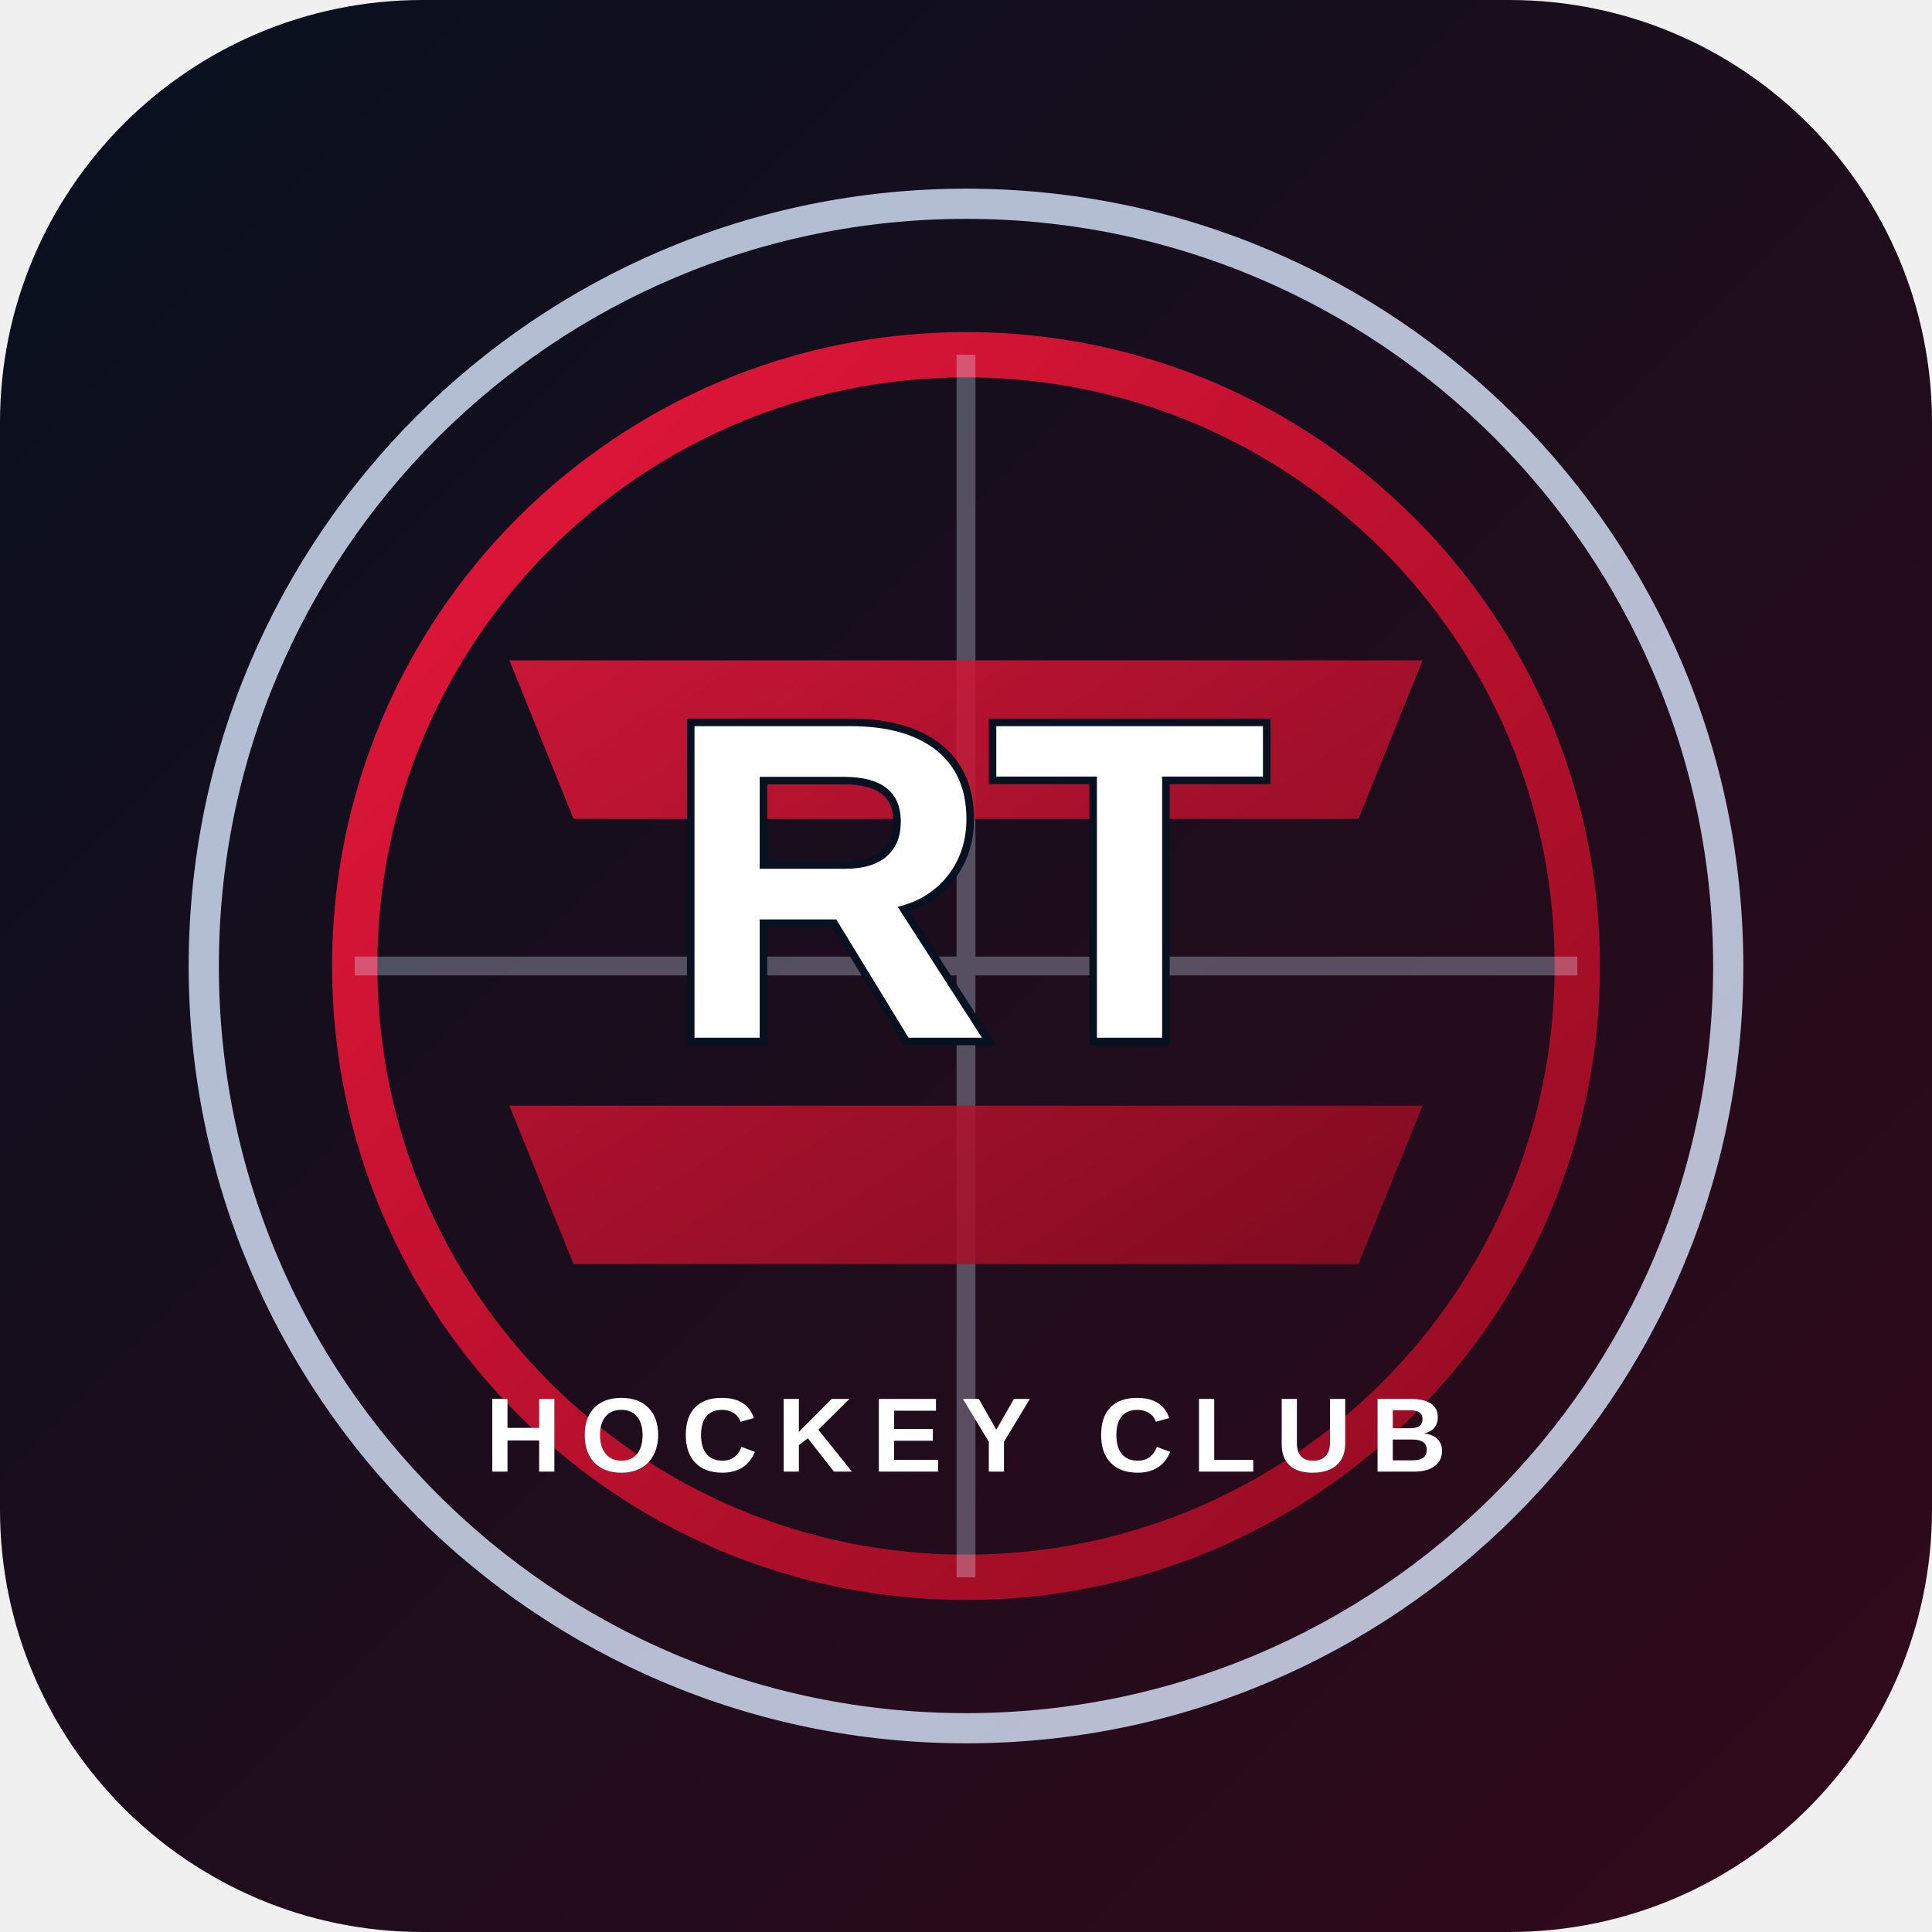
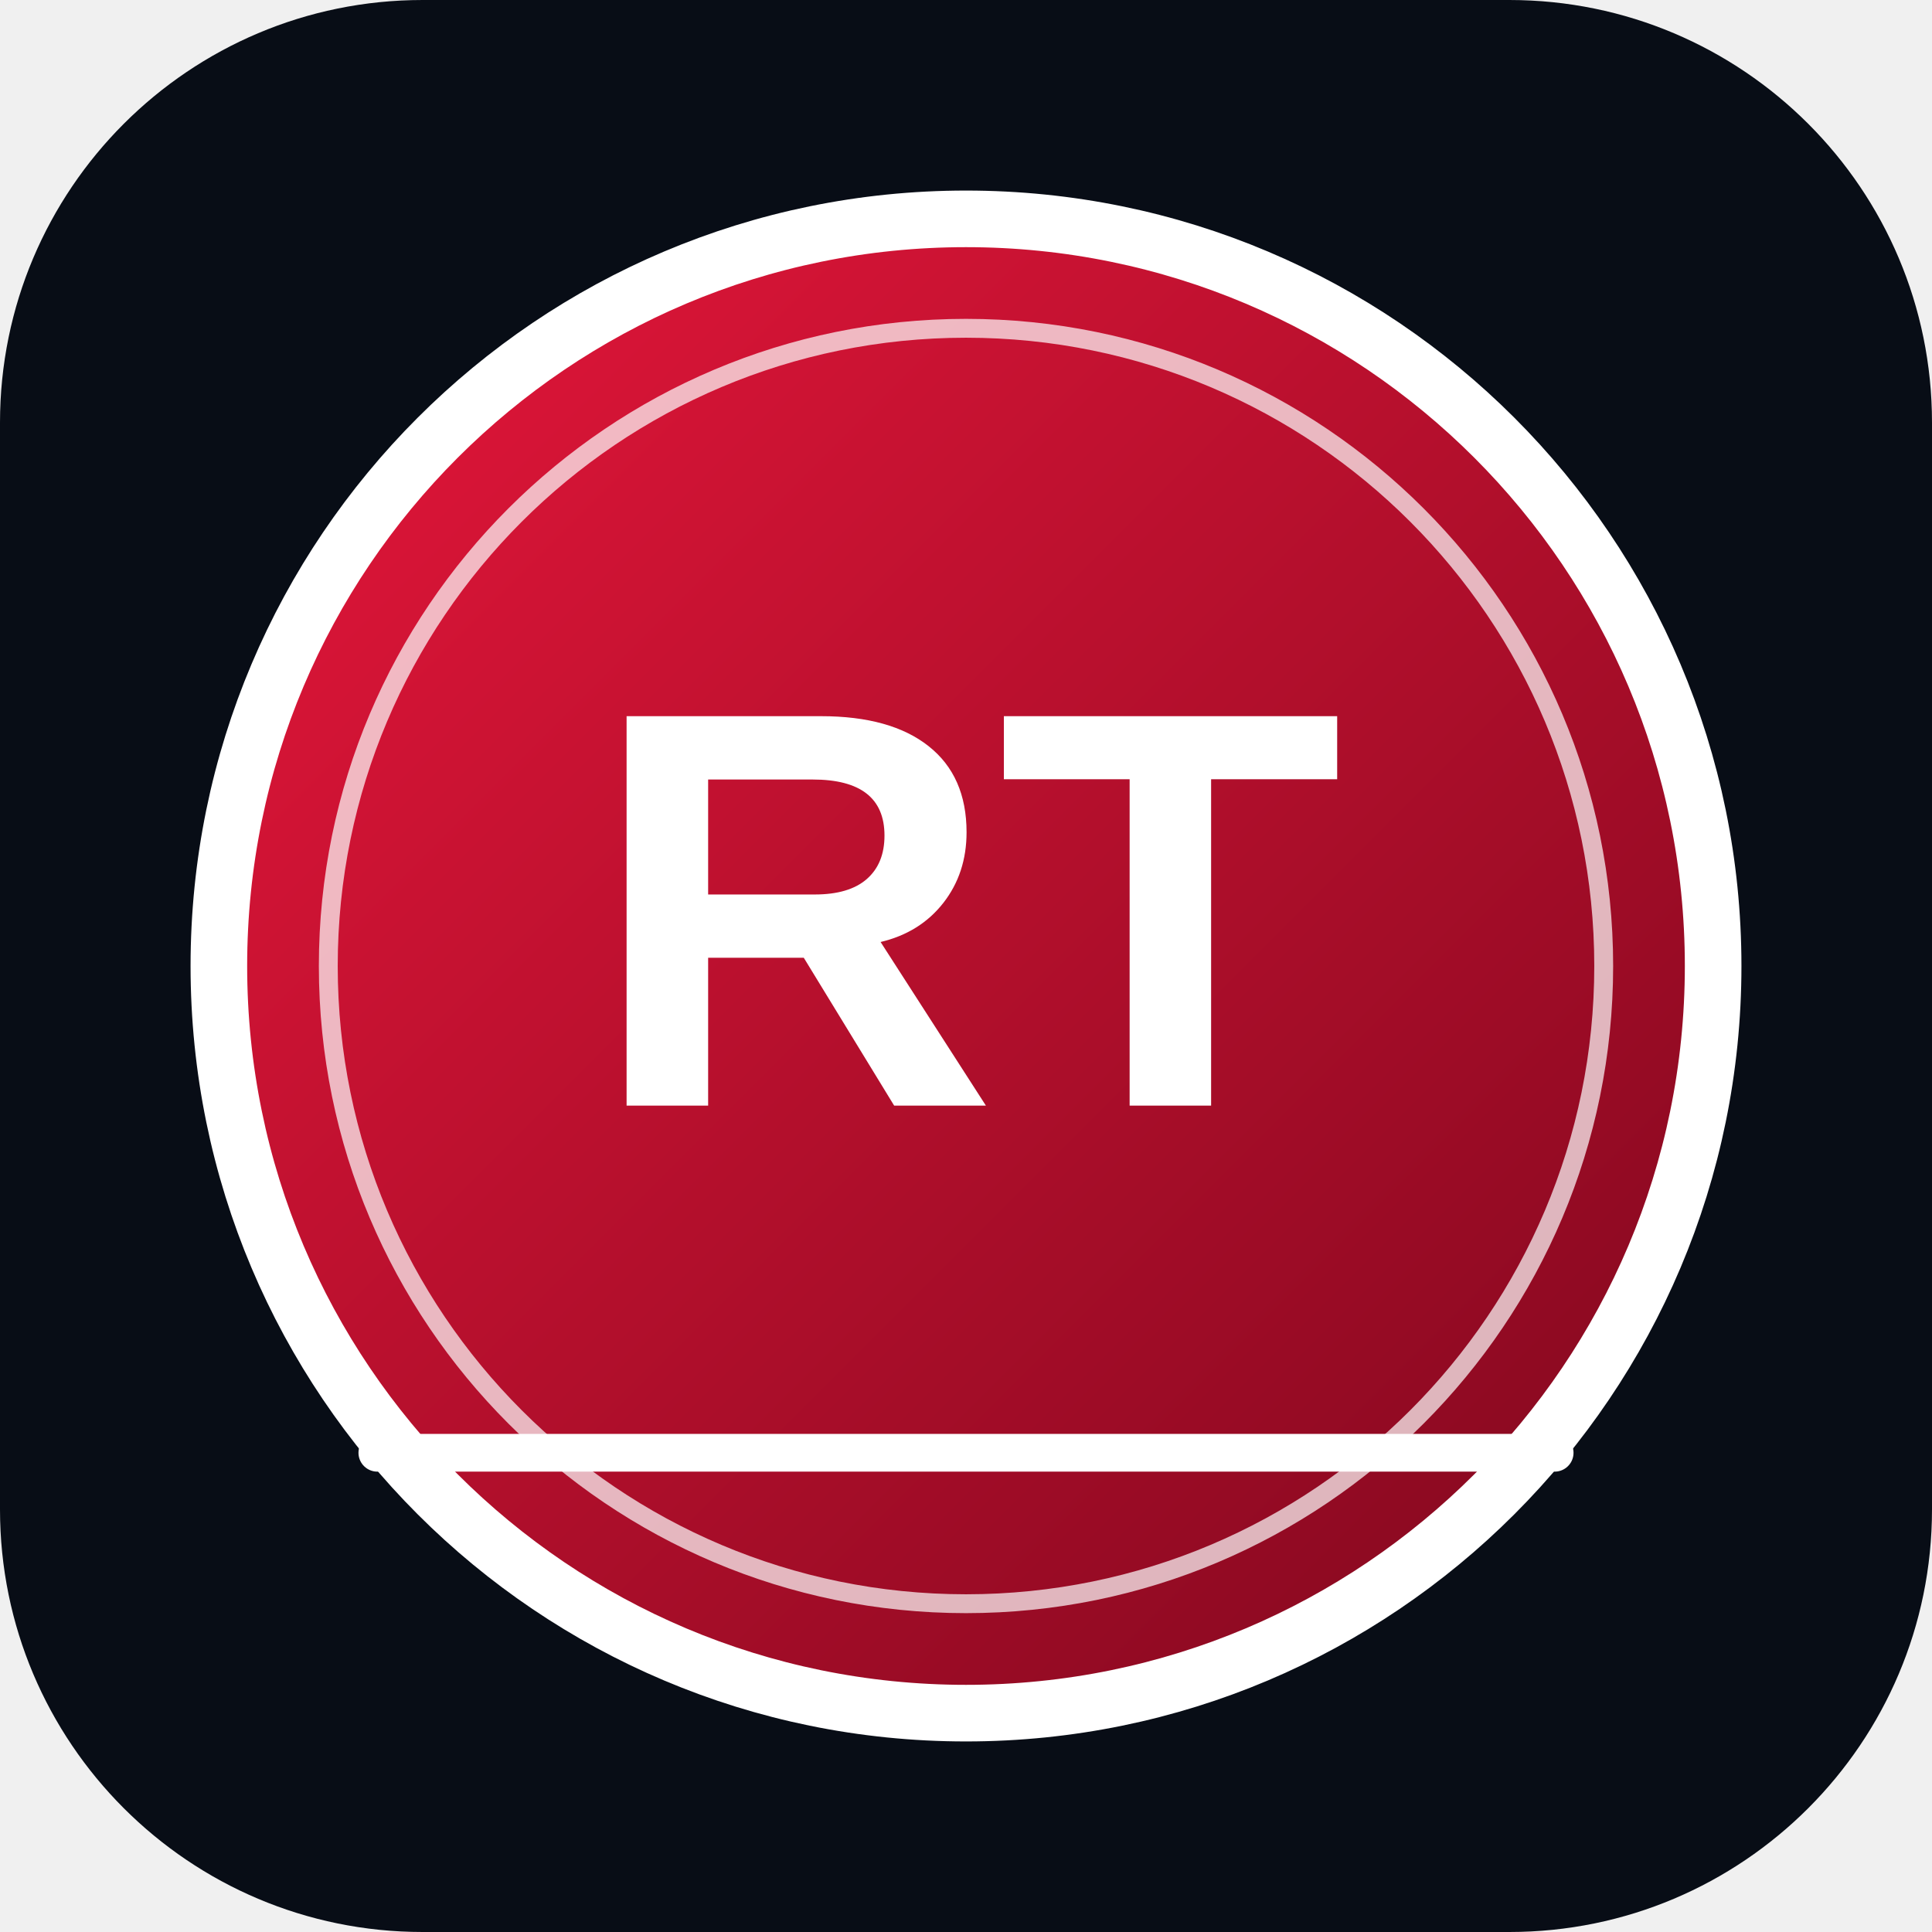
<svg xmlns="http://www.w3.org/2000/svg" viewBox="0 0 512 512">
  <defs>
-     <linearGradient id="bg" x1="0" y1="0" x2="1" y2="1">
-       <stop stop-color="#07111f" />
-       <stop offset="1" stop-color="#32091a" />
-     </linearGradient>
-     <linearGradient id="red" x1="0" y1="0" x2="1" y2="1">
+     <linearGradient id="g" x1="0" y1="0" x2="1" y2="1">
      <stop stop-color="#e8173b" />
-       <stop offset="1" stop-color="#8f0b21" />
+       <stop offset="1" stop-color="#7d071d" />
    </linearGradient>
  </defs>
-   <rect width="512" height="512" rx="112" fill="url(#bg)" />
-   <circle cx="256" cy="256" r="202" fill="none" stroke="#dce9ff" stroke-opacity=".8" stroke-width="8" />
-   <circle cx="256" cy="256" r="162" fill="none" stroke="url(#red)" stroke-width="12" />
-   <path d="M256 94v324M94 256h324" stroke="#dce9ff" stroke-opacity=".3" stroke-width="5" />
-   <path d="M135 175h242l-17 42H152zm0 118h242l-17 42H152z" fill="url(#red)" opacity=".85" />
-   <text x="256" y="275" text-anchor="middle" font-family="Arial,sans-serif" font-size="120" font-weight="900" fill="#fff" stroke="#07111f" stroke-width="4" paint-order="stroke">RT</text>
-   <text x="256" y="390" text-anchor="middle" font-family="Arial,sans-serif" font-size="28" font-weight="700" letter-spacing="5" fill="#fff">HOCKEY CLUB</text>
+   <rect width="512" height="512" rx="112" fill="#080d16" />
+   <circle cx="256" cy="256" r="198" fill="url(#g)" stroke="#fff" stroke-width="15" />
+   <circle cx="256" cy="256" r="169" fill="none" stroke="#fff" stroke-width="5" opacity=".7" />
+   <text x="256" y="293" font-family="Arial,sans-serif" font-size="150" font-weight="900" text-anchor="middle" fill="#fff">RT</text>
+   <path d="M100 385 L412 385" stroke="#fff" stroke-width="10" stroke-linecap="round" />
</svg>
